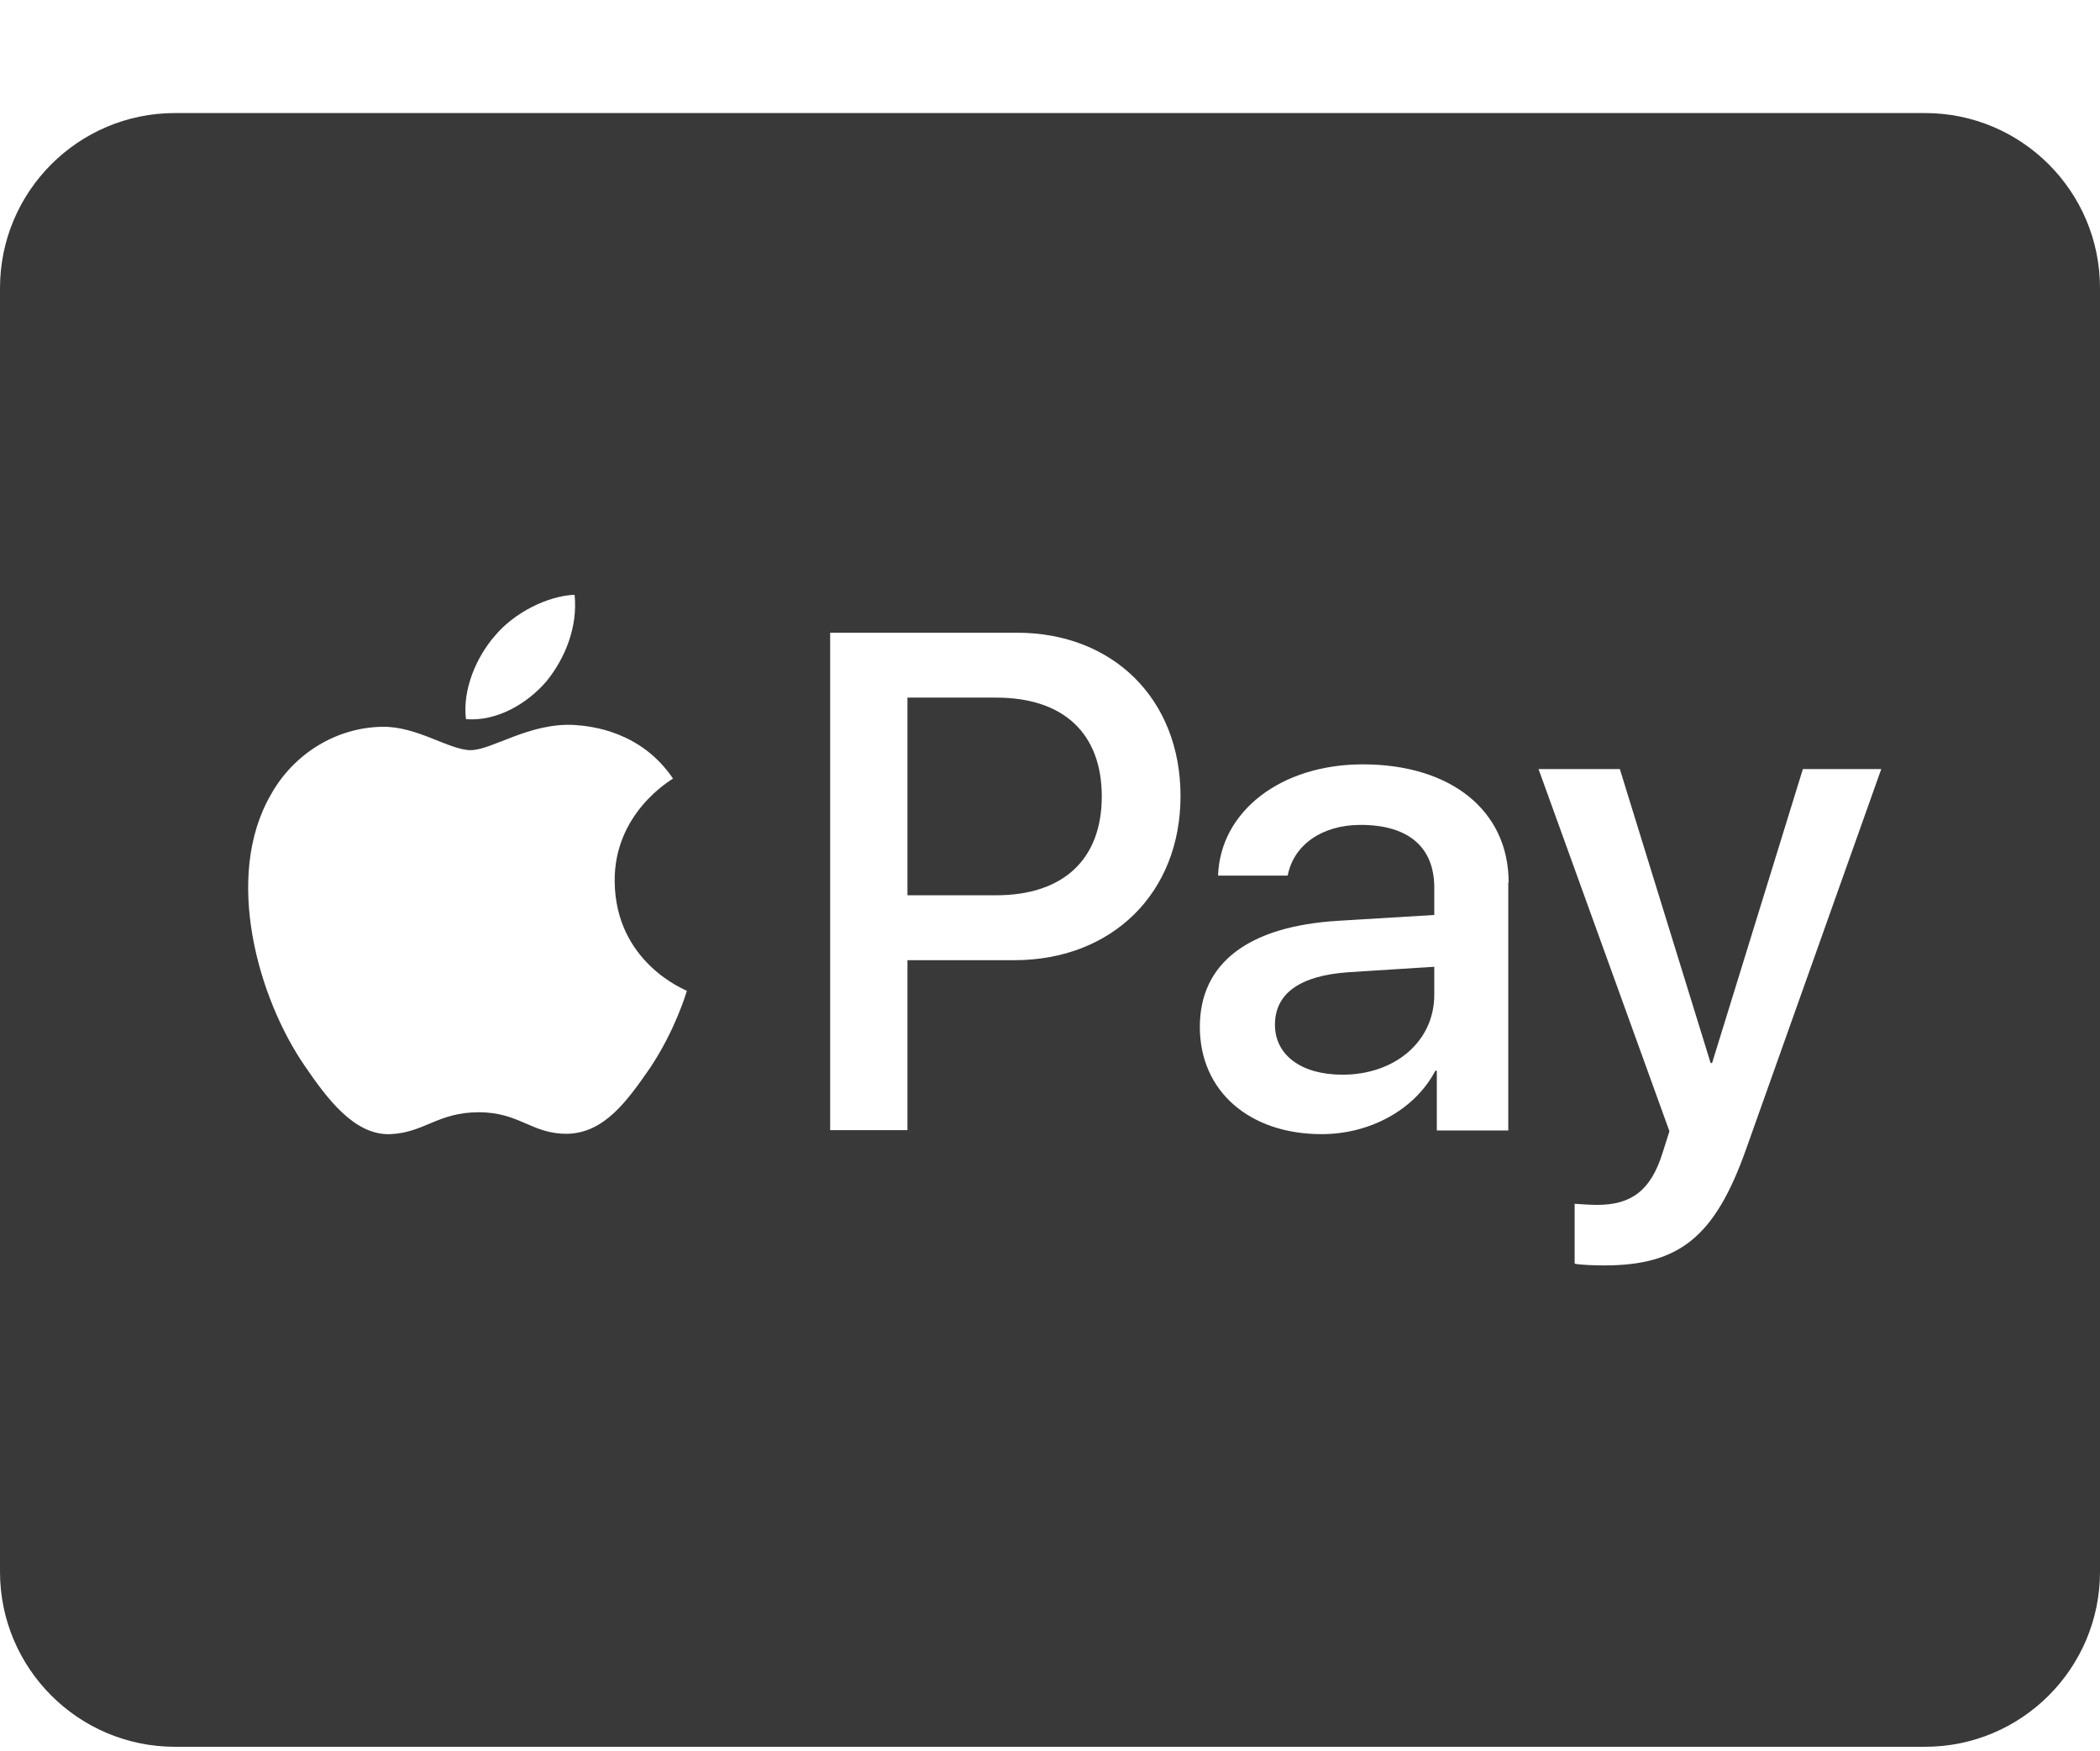
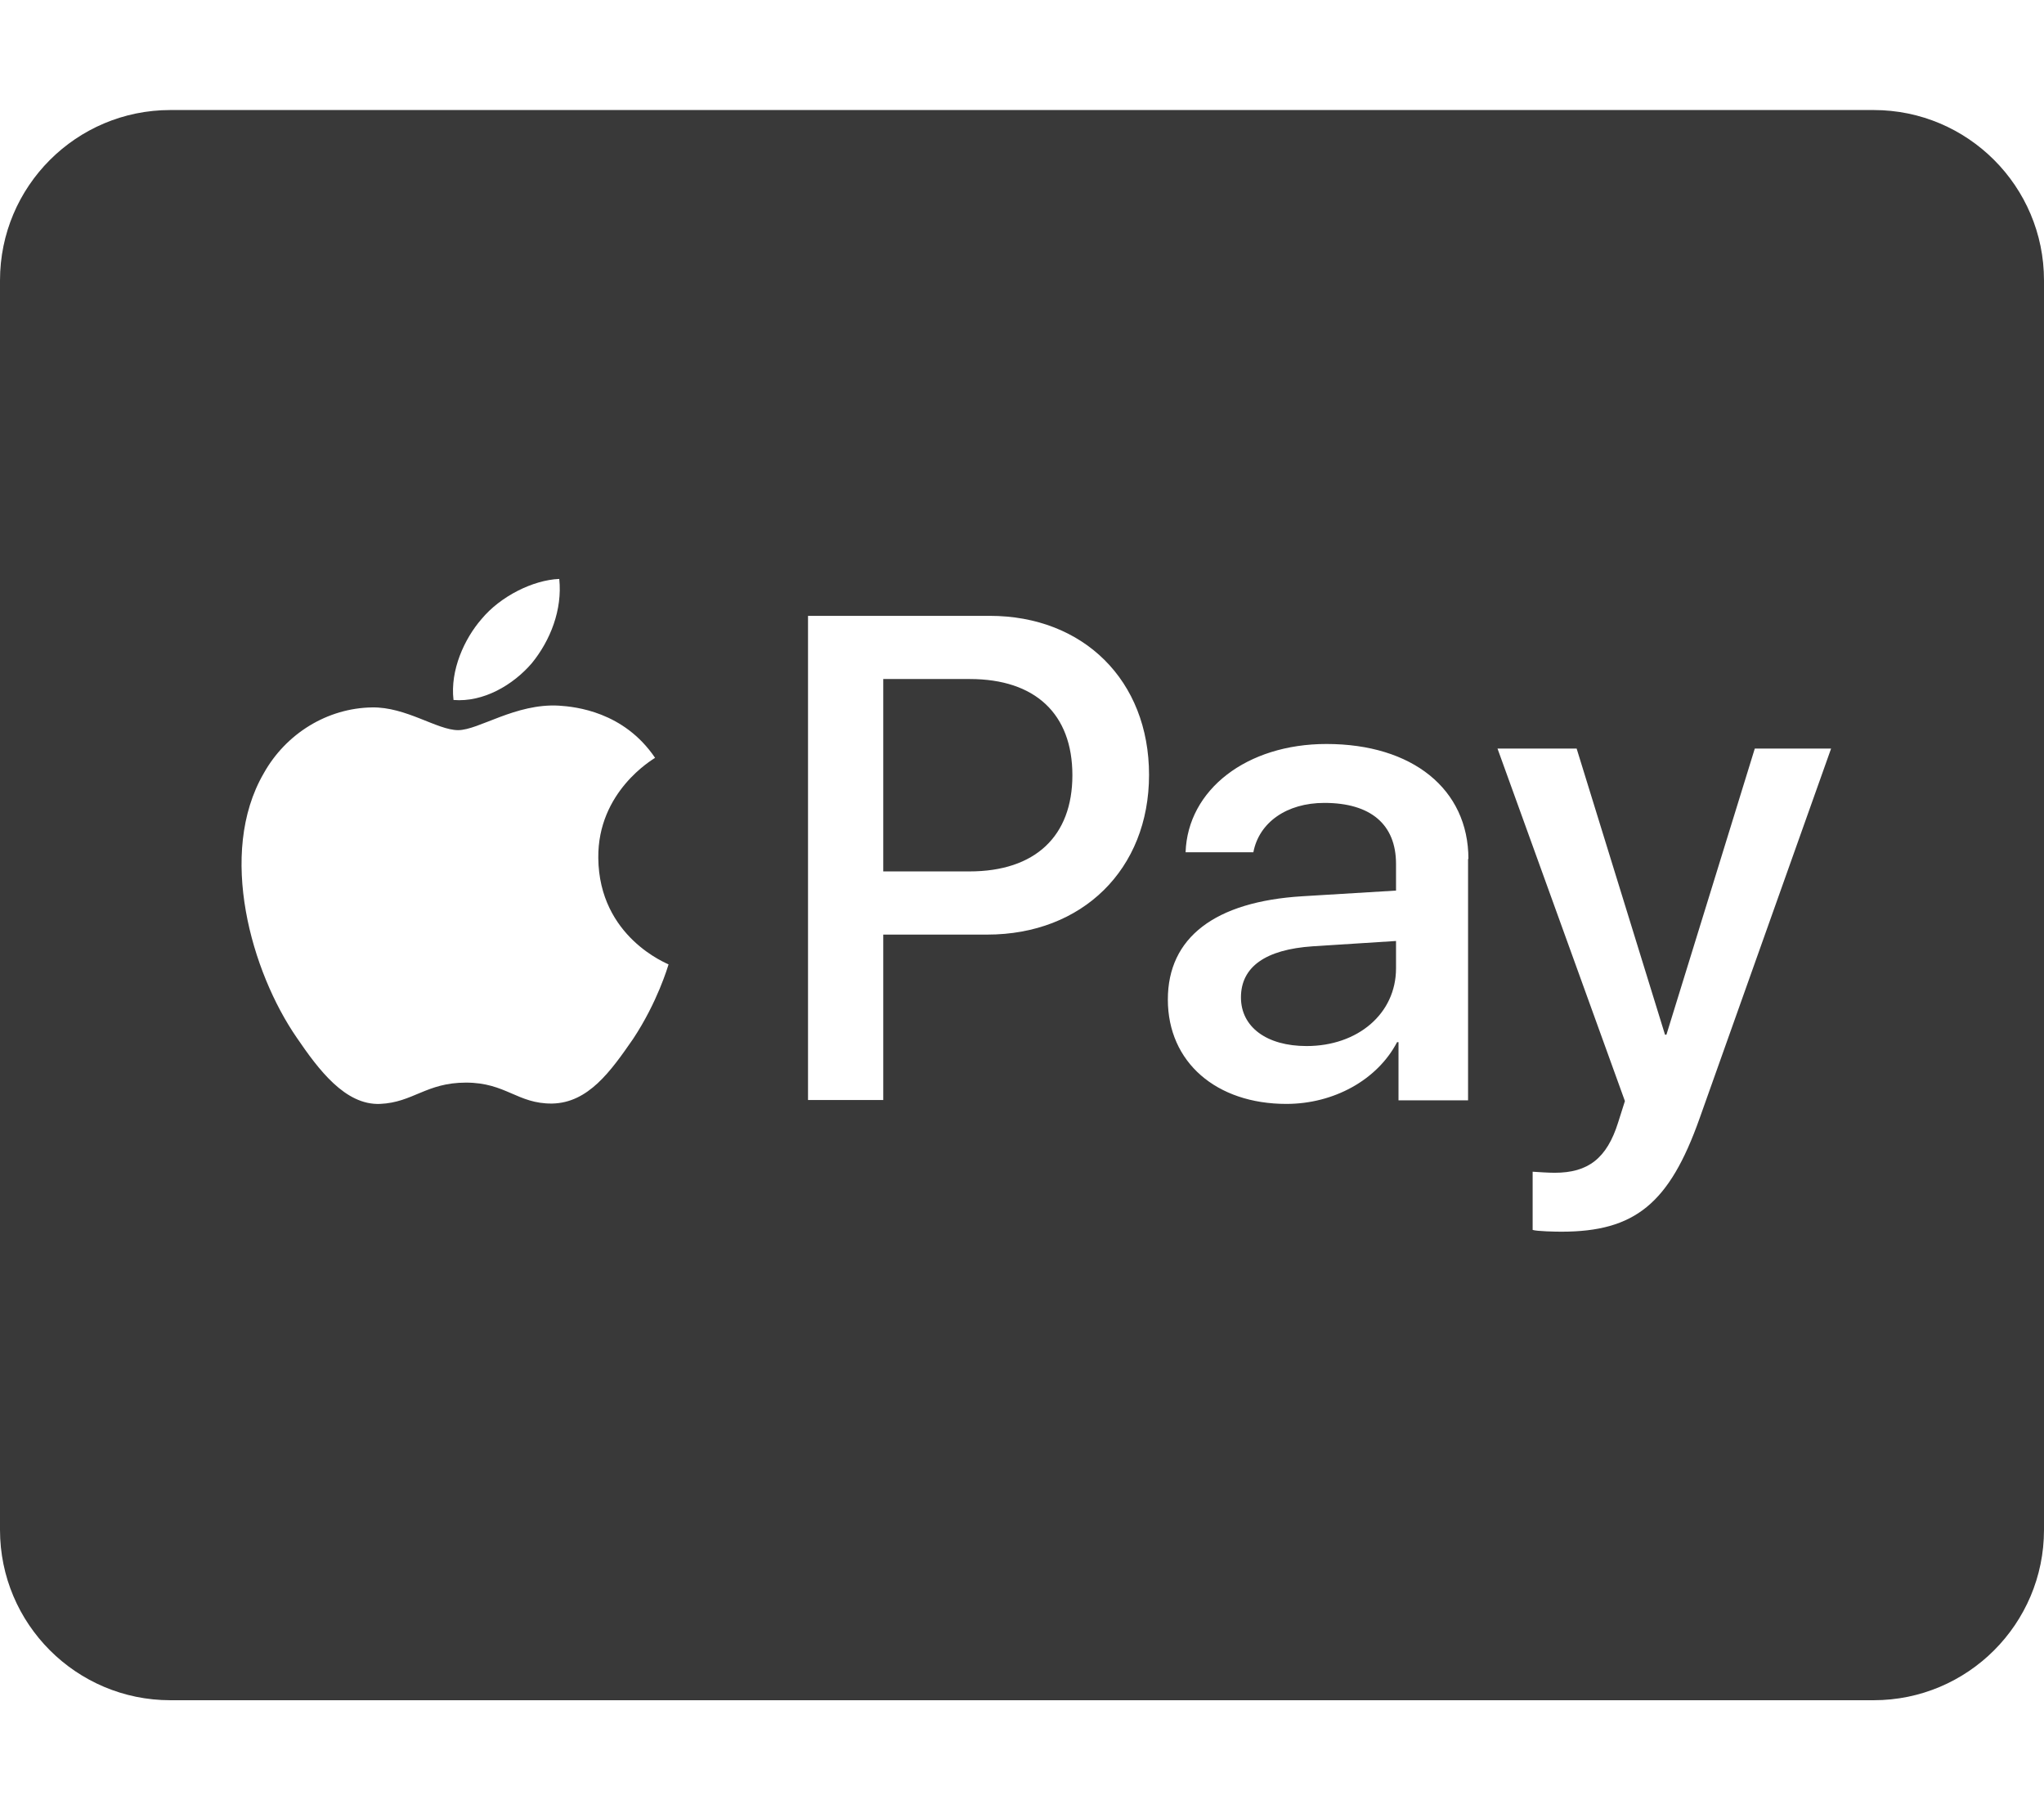
- <svg xmlns="http://www.w3.org/2000/svg" viewBox="0 0 576 480">
+ <svg xmlns="http://www.w3.org/2000/svg" viewBox="0 0 576 512">
  <path d="M302.2 218.4c0 17.2-10.5 27.1-29 27.1h-24.3v-54.2h24.4c18.4 0 28.9 9.8 28.9 27.1zm47.5 62.6c0 8.3 7.2 13.7 18.5 13.7 14.4 0 25.2-9.1 25.2-21.9v-7.7l-23.5 1.5c-13.3.9-20.2 5.8-20.2 14.4zM576 79v352c0 26.5-21.5 48-48 48H48c-26.5 0-48-21.5-48-48V79c0-26.5 21.5-48 48-48h480c26.5 0 48 21.5 48 48zM127.8 197.2c8.4.7 16.8-4.2 22.1-10.4 5.2-6.4 8.6-15 7.7-23.7-7.4.3-16.6 4.9-21.9 11.3-4.8 5.5-8.9 14.4-7.9 22.8zm60.6 74.5c-.2-.2-19.6-7.6-19.8-30-.2-18.7 15.3-27.7 16-28.2-8.8-13-22.4-14.4-27.1-14.7-12.2-.7-22.6 6.9-28.4 6.9-5.9 0-14.7-6.6-24.3-6.4-12.5.2-24.2 7.3-30.5 18.6-13.1 22.6-3.4 56 9.3 74.4 6.2 9.1 13.7 19.1 23.5 18.7 9.3-.4 13-6 24.2-6 11.3 0 14.5 6 24.3 5.9 10.2-.2 16.5-9.1 22.8-18.2 6.9-10.4 9.8-20.4 10-21zm135.4-53.4c0-26.6-18.5-44.8-44.9-44.8h-51.2v136.4h21.2v-46.6h29.3c26.8 0 45.6-18.4 45.6-45zm90 23.7c0-19.7-15.8-32.4-40-32.4-22.5 0-39.1 12.9-39.7 30.5h19.1c1.6-8.4 9.4-13.9 20-13.9 13 0 20.2 6 20.2 17.2v7.5l-26.4 1.6c-24.6 1.5-37.9 11.6-37.9 29.1 0 17.7 13.7 29.4 33.4 29.4 13.3 0 25.6-6.7 31.2-17.4h.4V310h19.6v-68zM516 210.9h-21.5l-24.9 80.6h-.4l-24.9-80.6H422l35.9 99.3-1.9 6c-3.2 10.2-8.5 14.2-17.9 14.2-1.7 0-4.9-.2-6.2-.3v16.4c1.2.4 6.5.5 8.1.5 20.7 0 30.4-7.9 38.9-31.8L516 210.9z" fill="#393939" fill-rule="evenodd" />
</svg>
